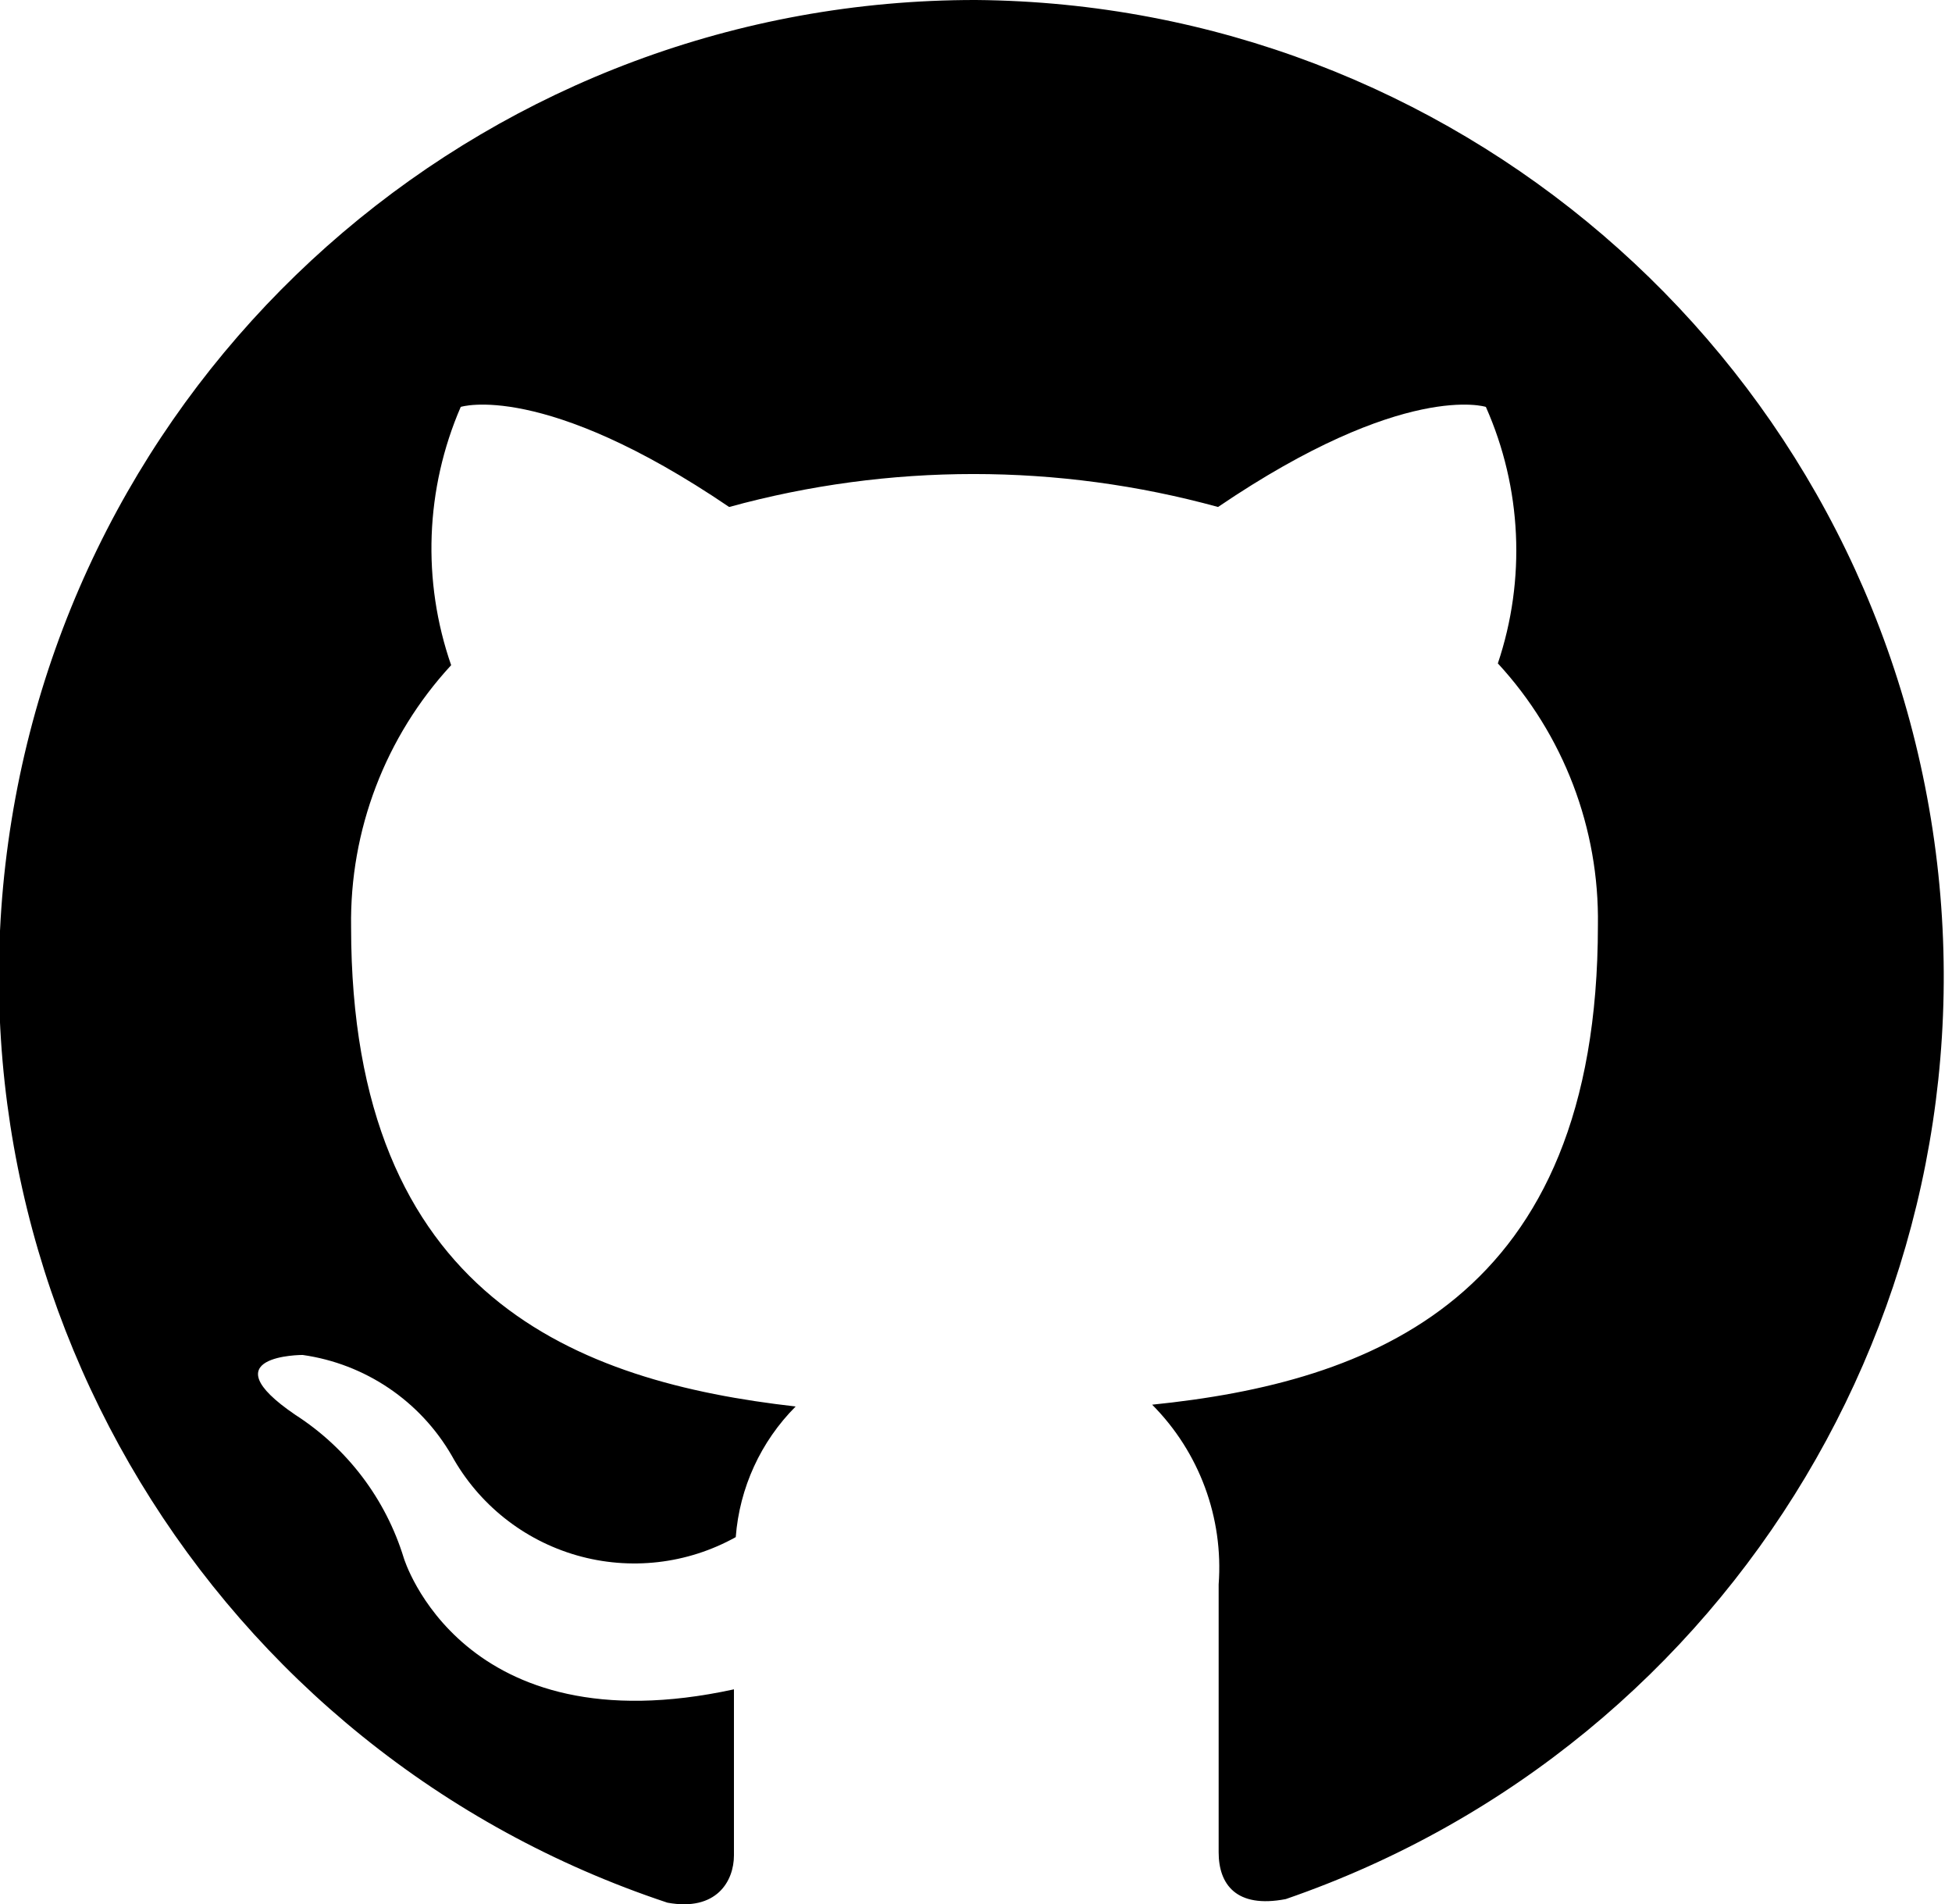
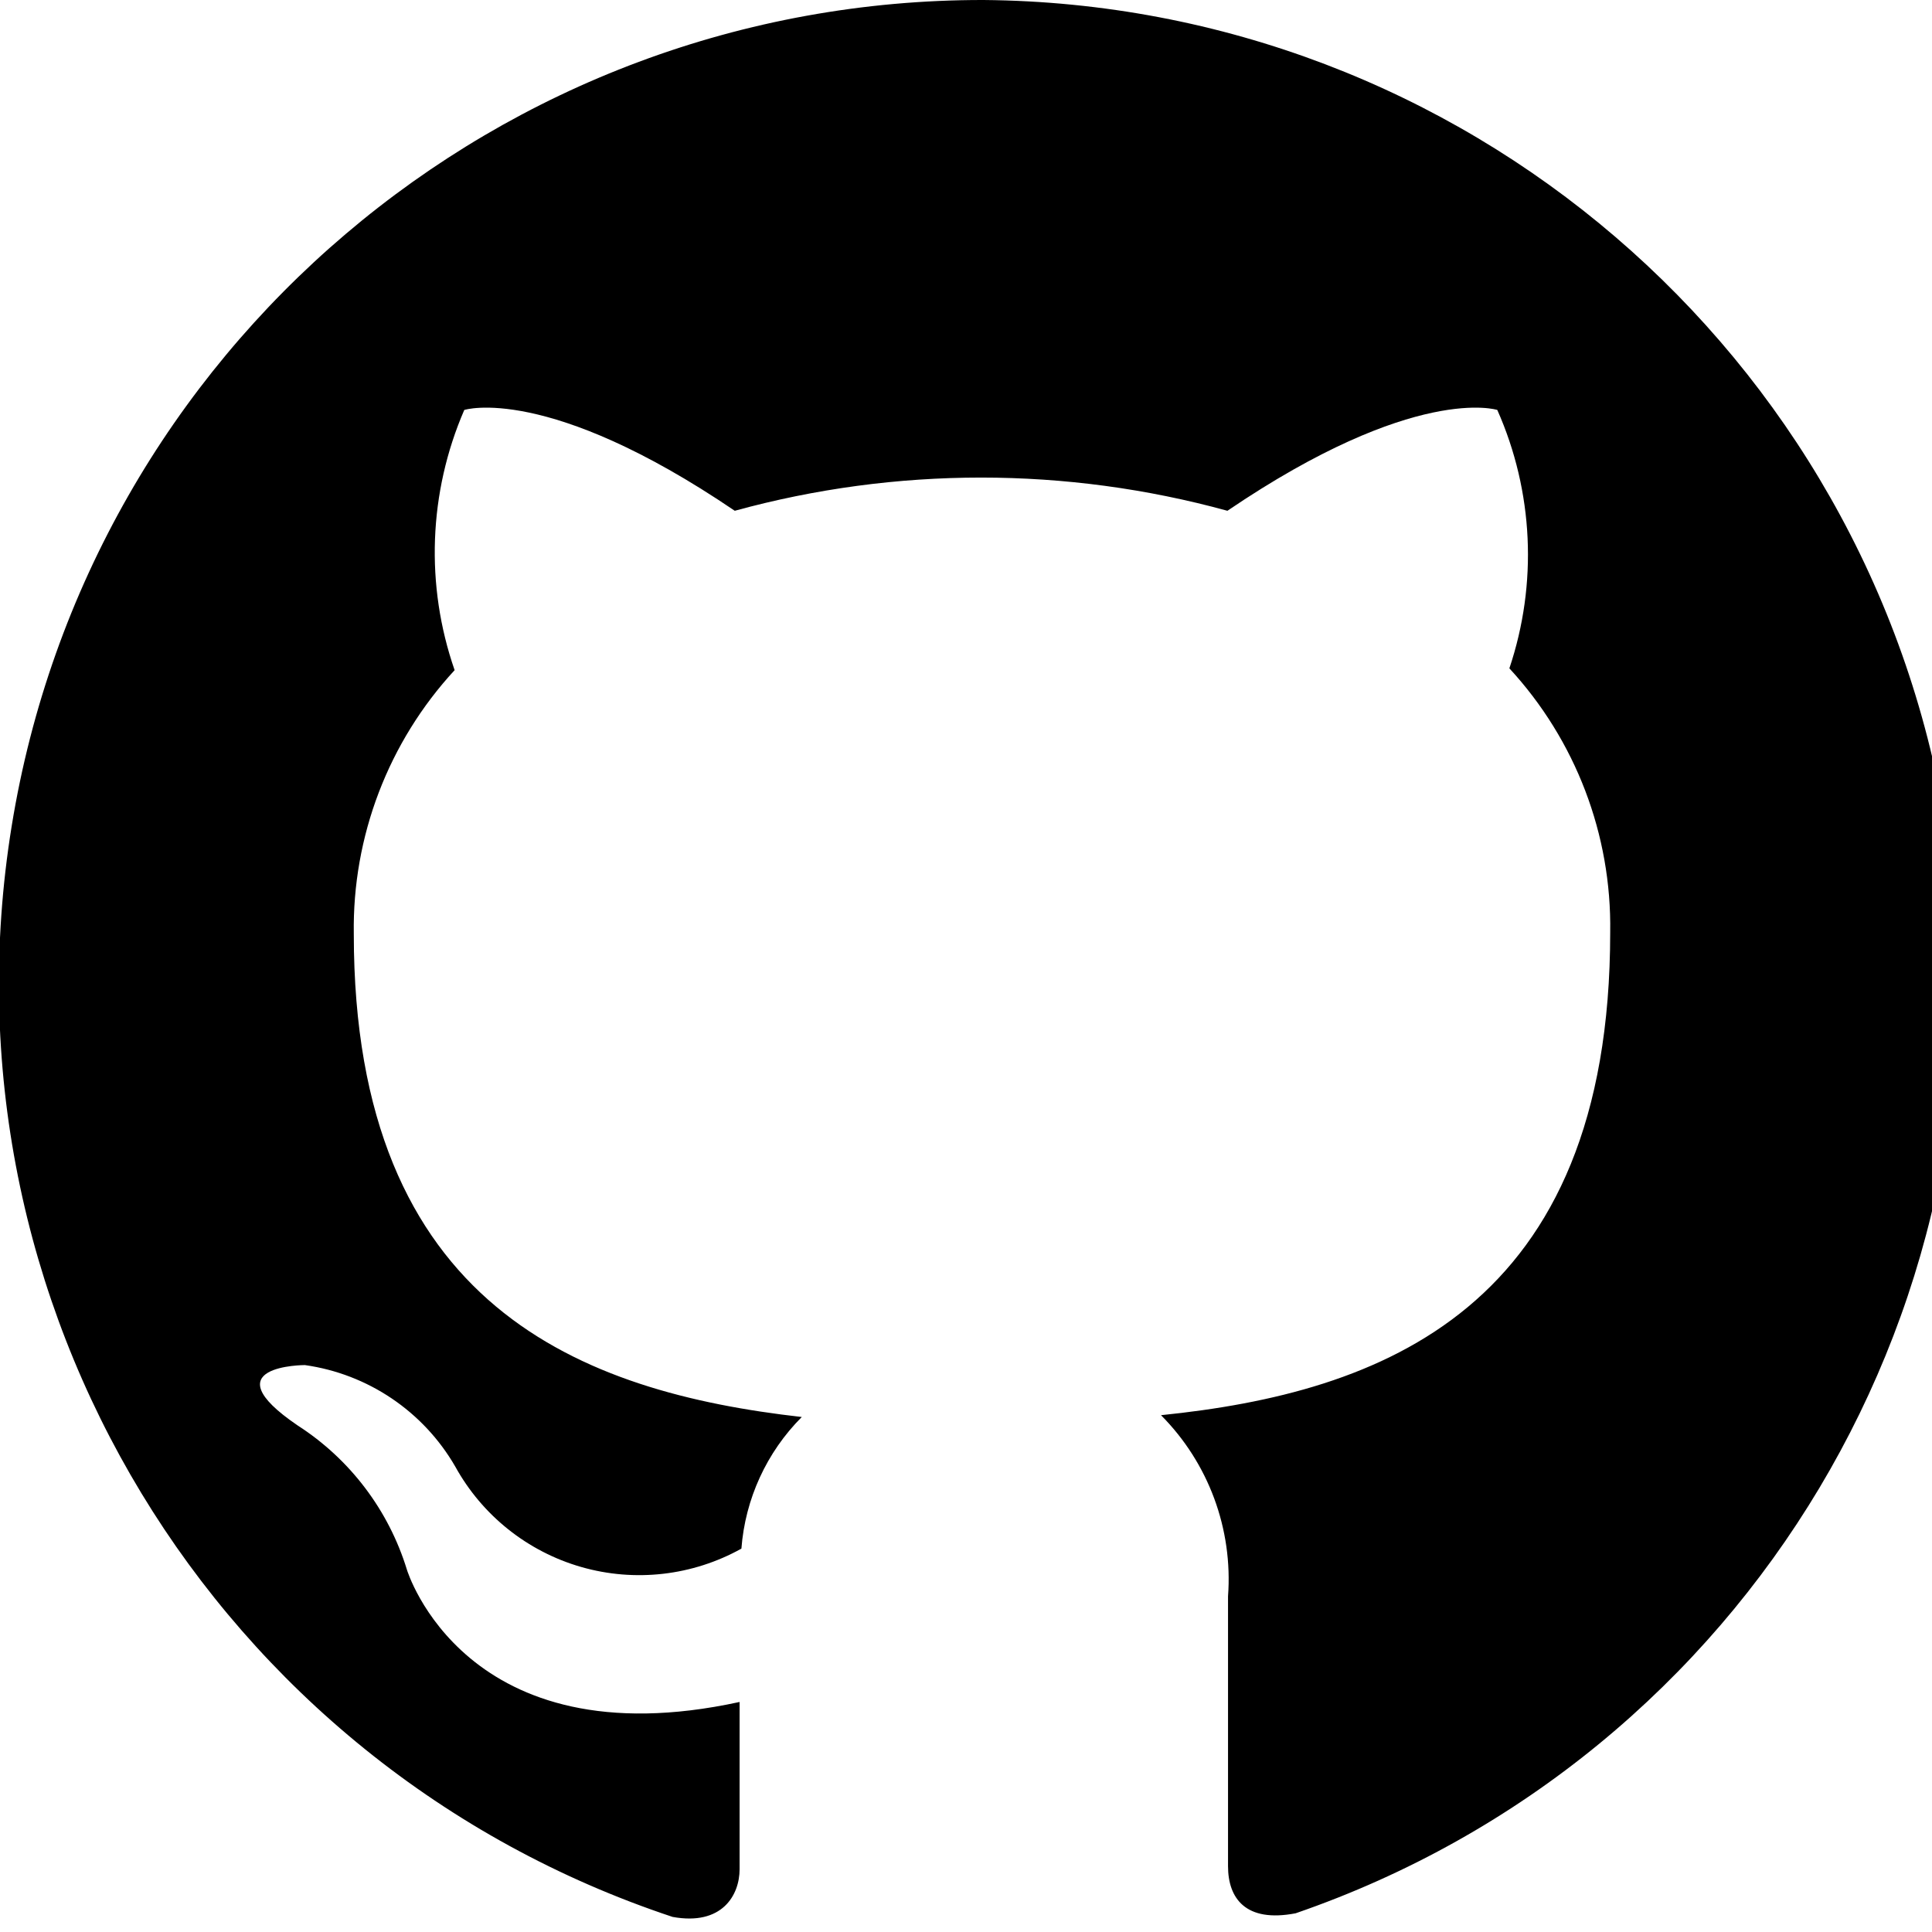
- <svg xmlns="http://www.w3.org/2000/svg" viewBox="0 0 32.58 31.77">
+ <svg xmlns="http://www.w3.org/2000/svg" viewBox="0 0 32 32">
  <path fill="currentColor" d="M16.29,0a16.29,16.29,0,0,0-5.15,31.75c.82.15,1.11-.36,1.11-.79s0-1.41,0-2.77C7.7,29.18,6.74,26,6.74,26a4.36,4.36,0,0,0-1.81-2.39c-1.47-1,.12-1,.12-1a3.43,3.43,0,0,1,2.49,1.68,3.48,3.48,0,0,0,4.74,1.36,3.46,3.46,0,0,1,1-2.18c-3.62-.41-7.42-1.81-7.42-8a6.3,6.3,0,0,1,1.67-4.37,5.94,5.94,0,0,1,.16-4.31s1.37-.44,4.48,1.67a15.41,15.41,0,0,1,8.16,0c3.11-2.11,4.47-1.67,4.47-1.67A5.91,5.91,0,0,1,25,11.07a6.3,6.3,0,0,1,1.67,4.37c0,6.26-3.81,7.63-7.44,8a3.85,3.85,0,0,1,1.11,3c0,2.18,0,3.94,0,4.47s.29.94,1.12.78A16.29,16.29,0,0,0,16.29,0Z" fill-rule="evenodd" />
</svg>
